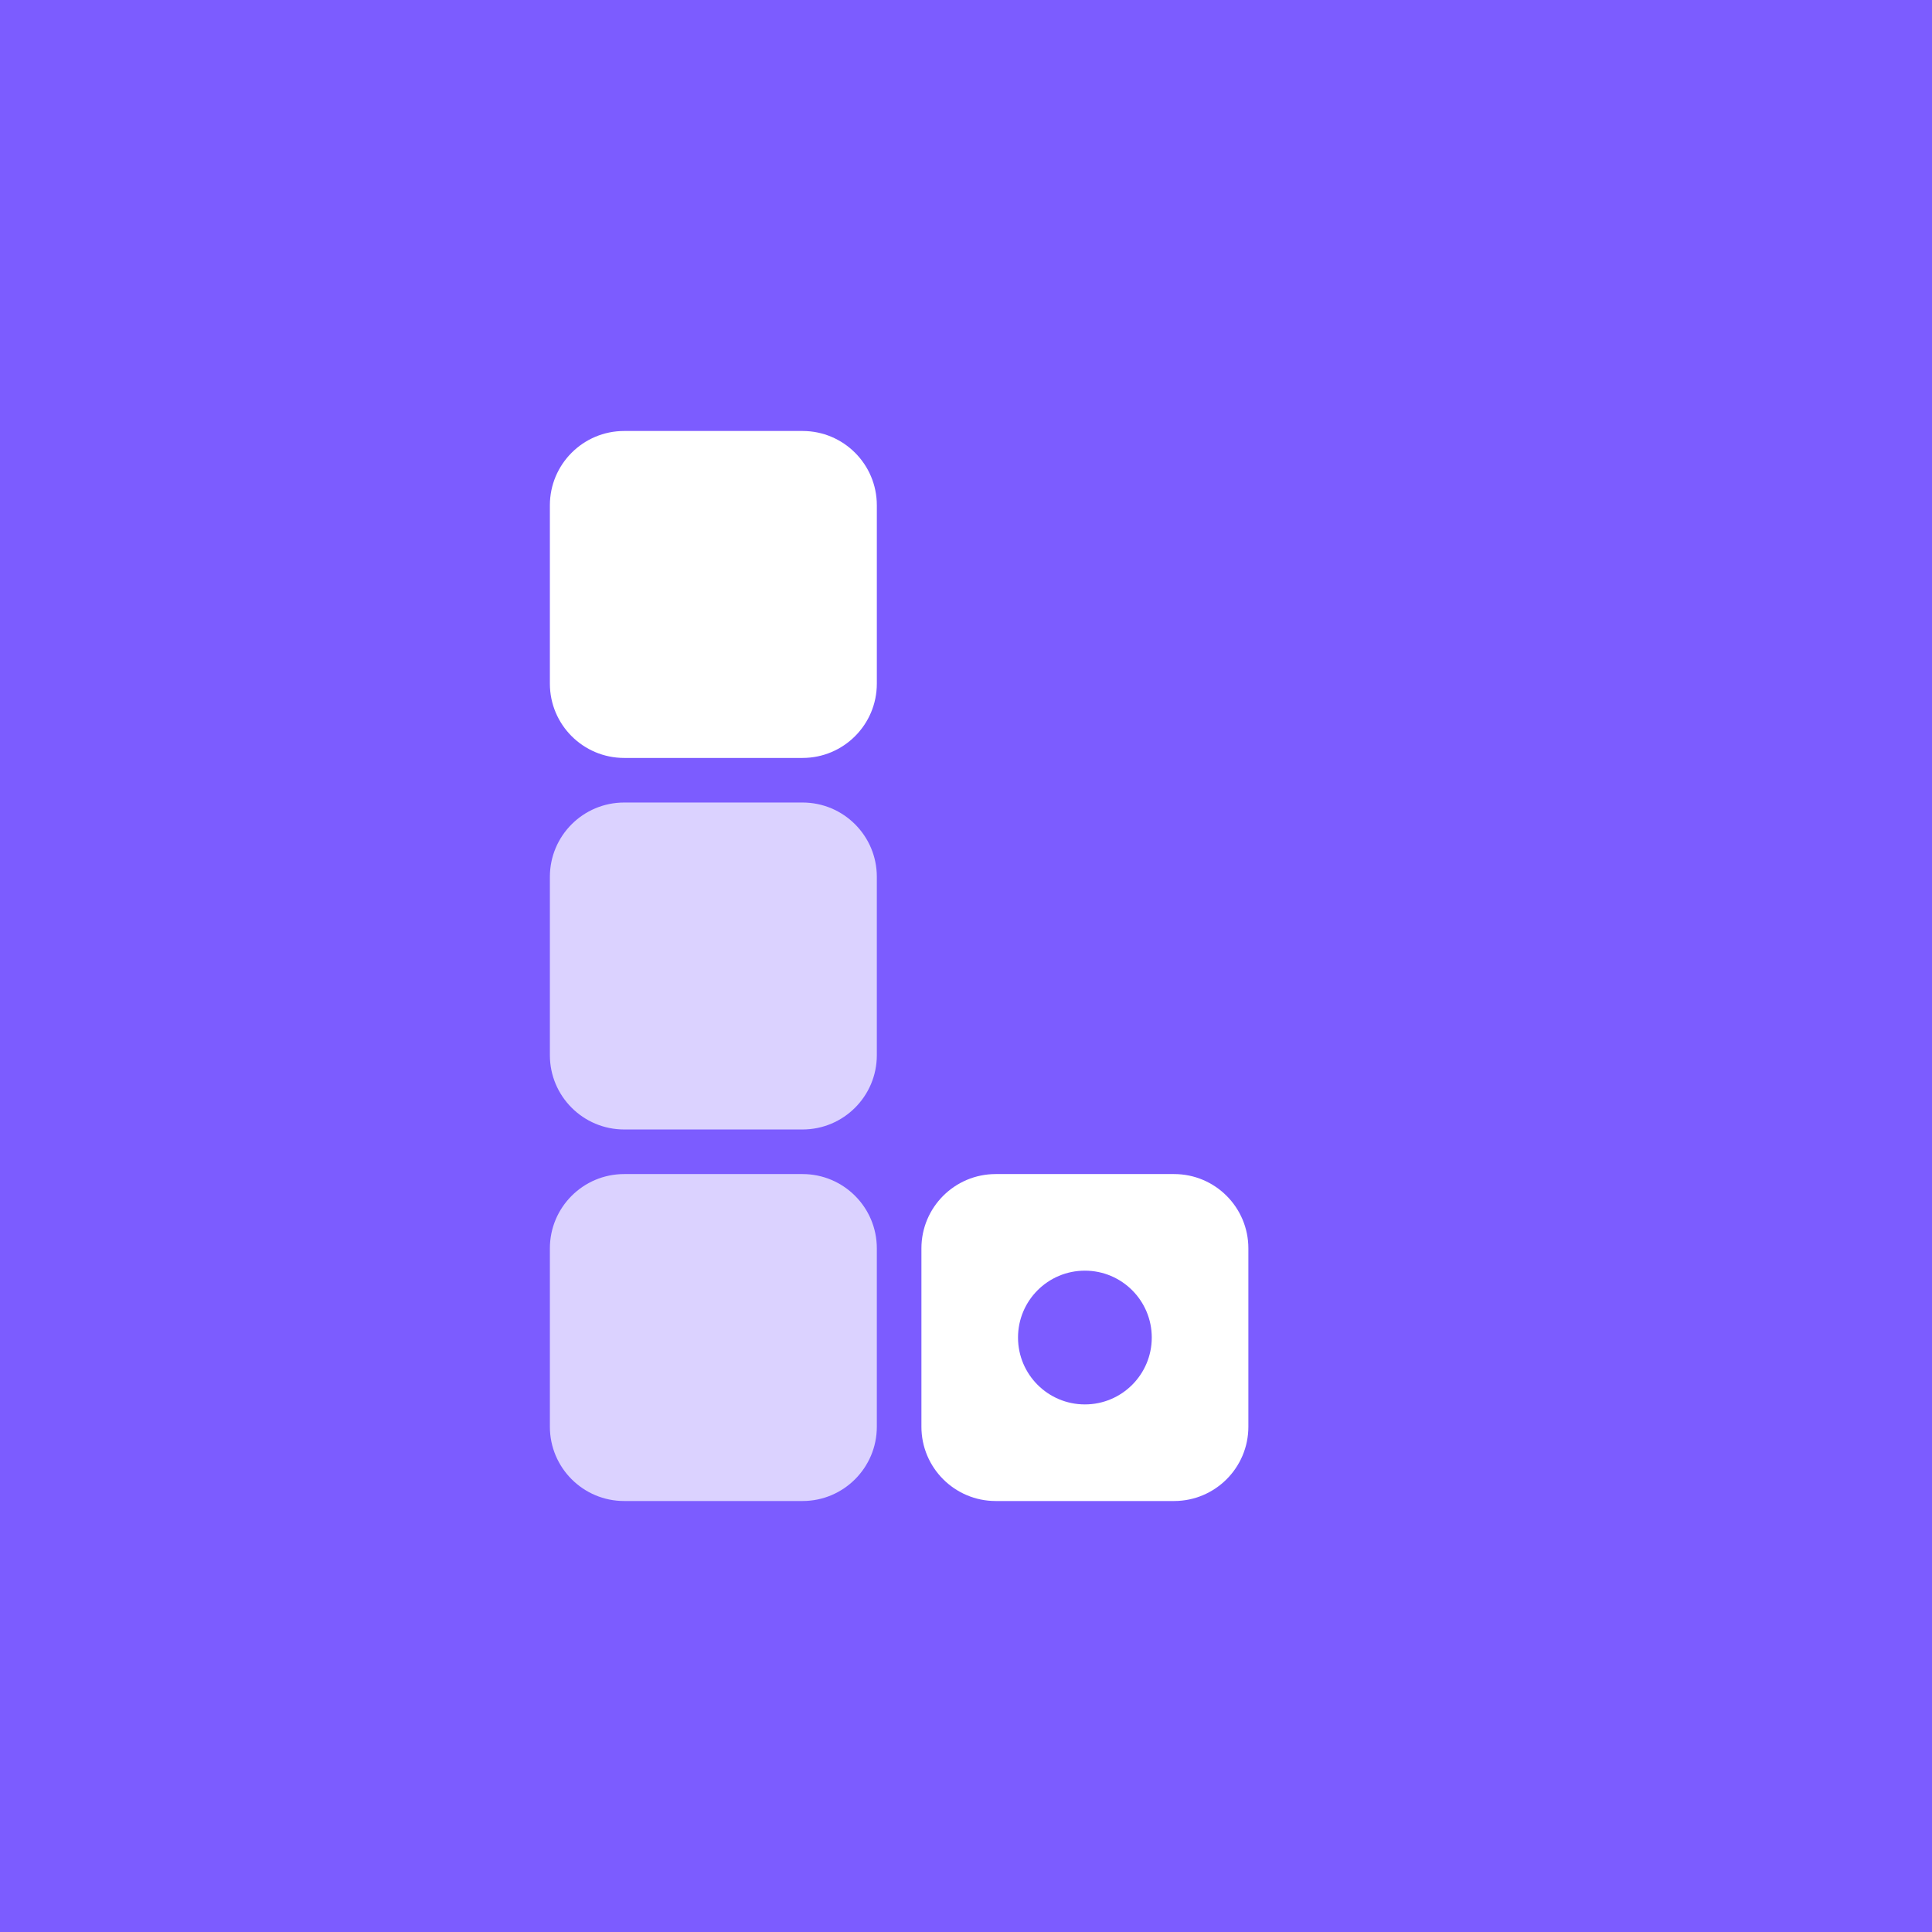
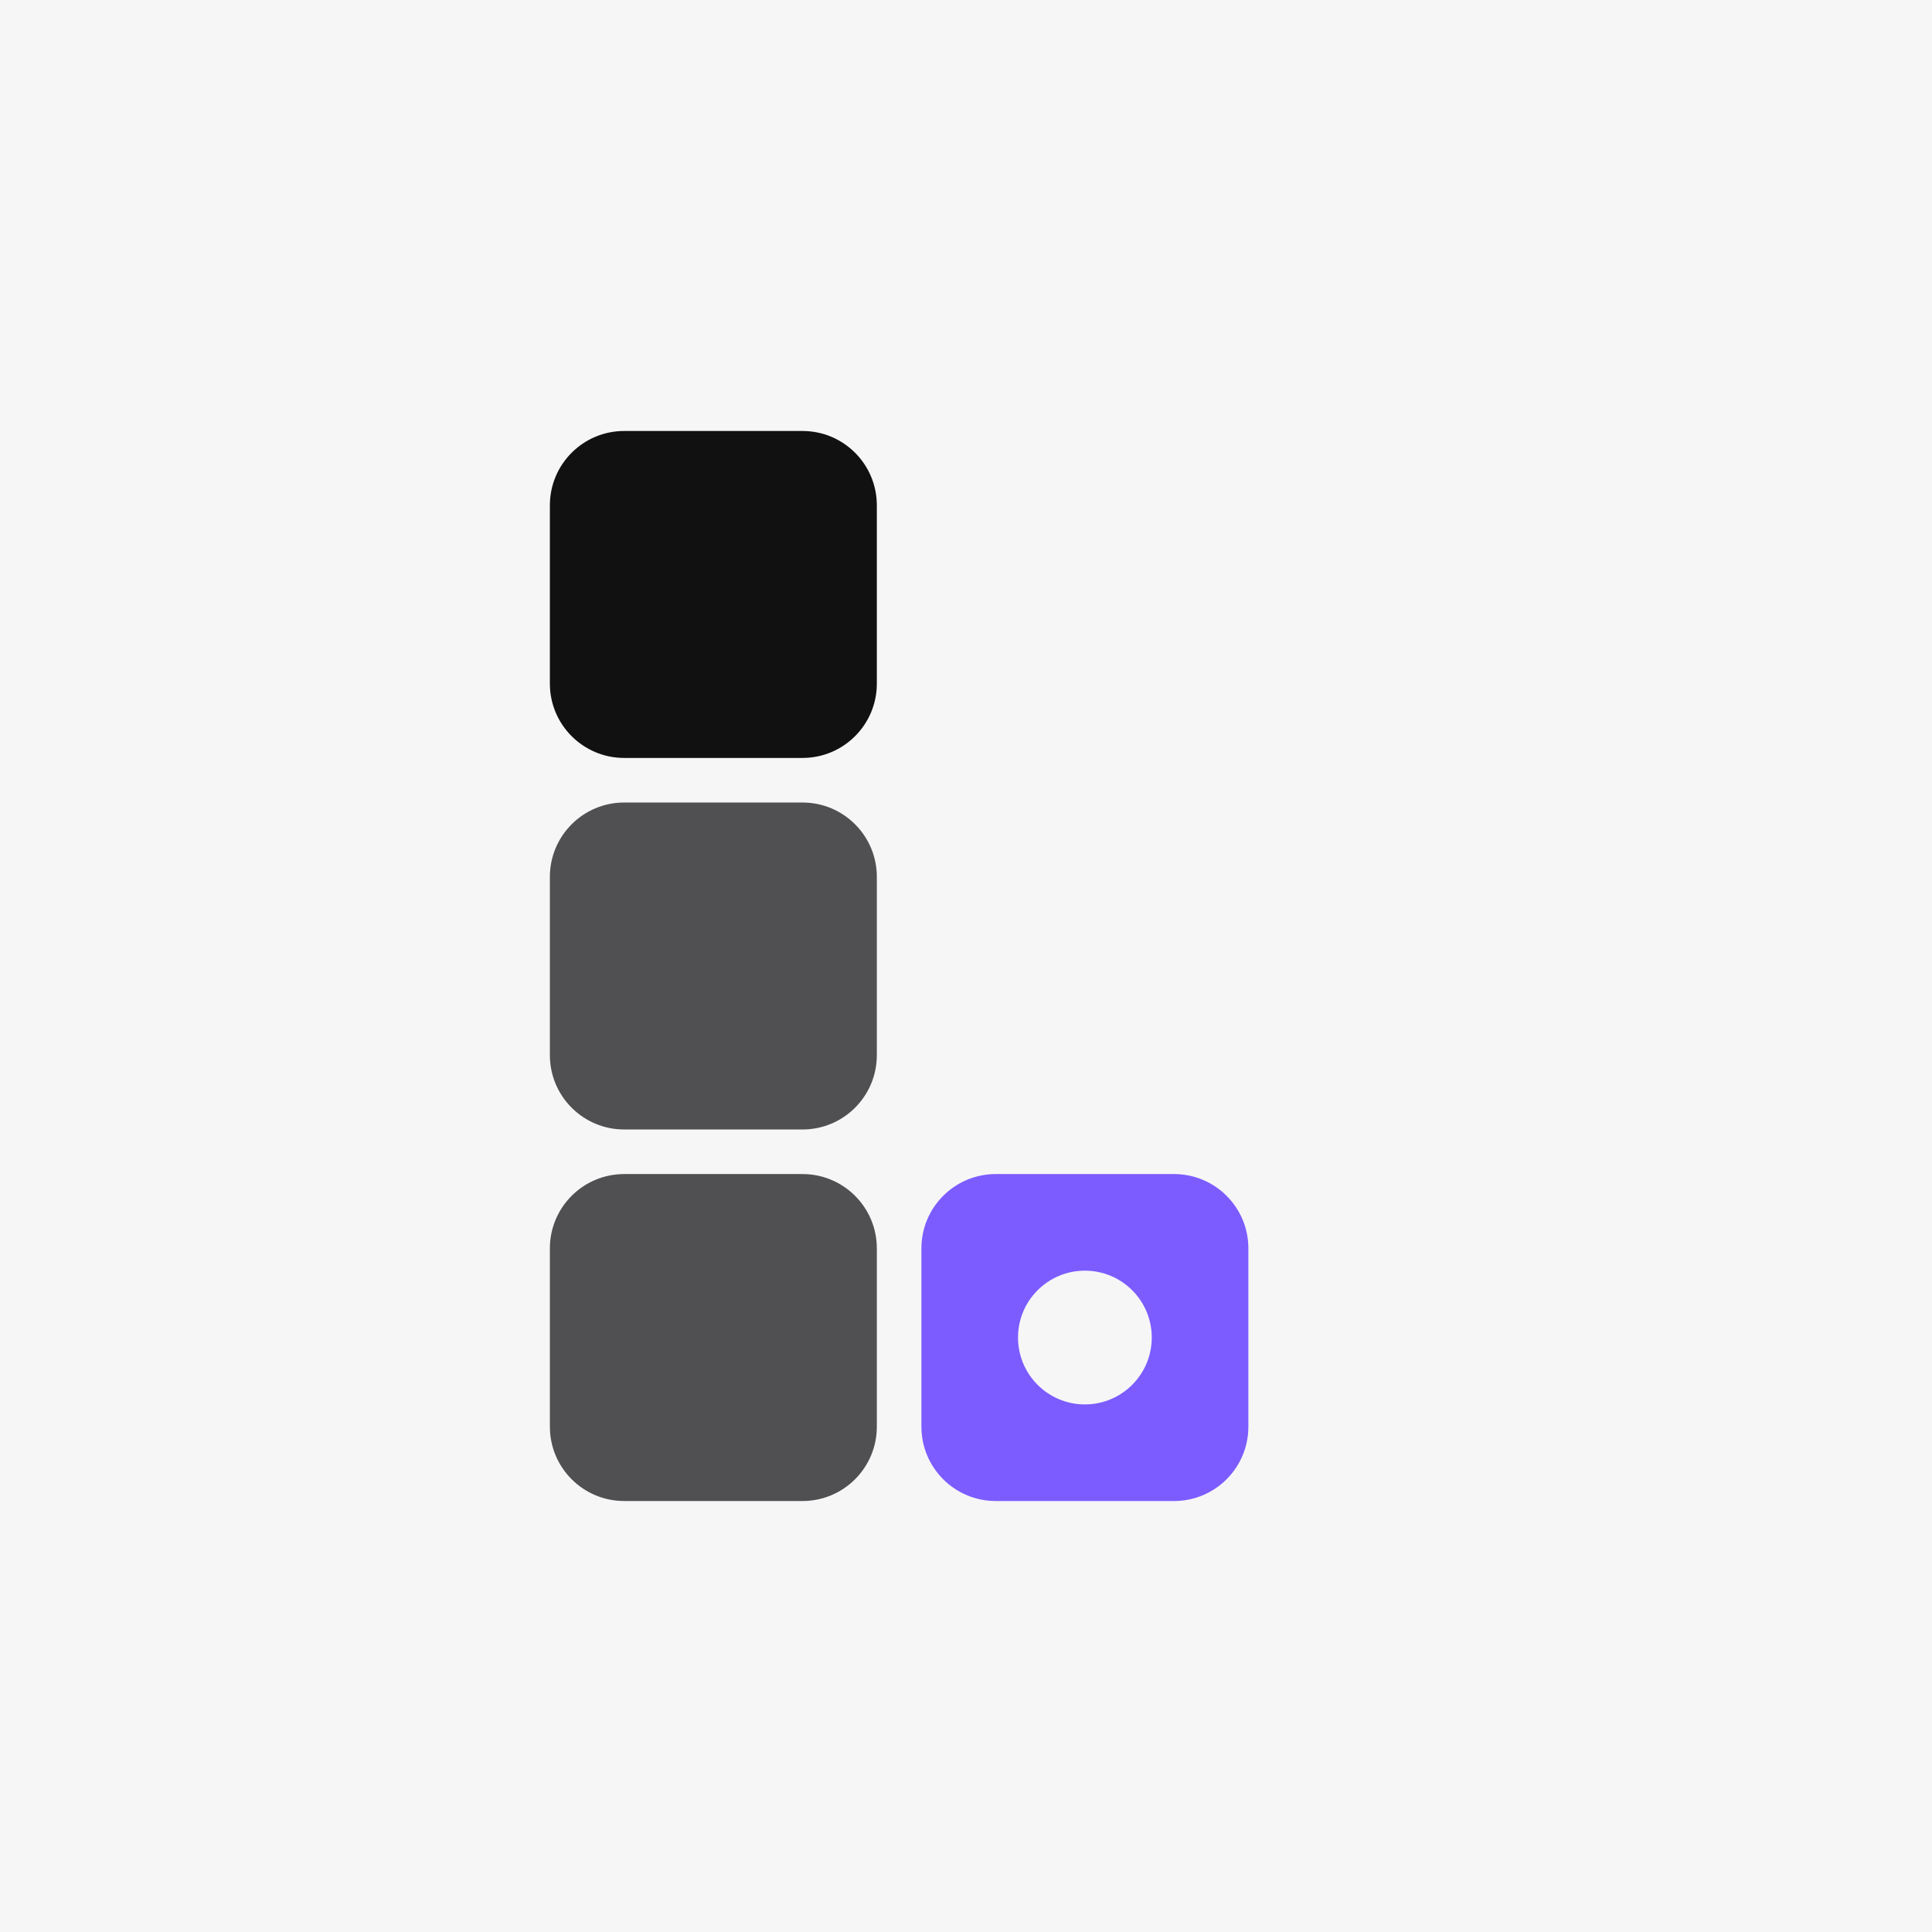
<svg xmlns="http://www.w3.org/2000/svg" viewBox="0 0 104 104">
-   <rect width="104" height="104" fill="#7C5CFF" />
+   <rect width="104" height="104" fill="#F6F6F7" />
  <g transform="translate(10.4 10.4) scale(.8)">
-     <rect x="24" y="16" width="22" height="22" rx="5" fill="#fff" />
-     <rect x="24" y="41" width="22" height="22" rx="5" fill="#fff" fill-opacity=".72" />
-     <rect x="24" y="66" width="22" height="22" rx="5" fill="#fff" fill-opacity=".72" />
-     <rect x="49" y="66" width="22" height="22" rx="5" fill="#fff" />
-     <circle cx="60" cy="77" r="4.5" fill="#7C5CFF" />
+     <rect x="24" y="16" width="22" height="22" rx="5" fill="#111112" />
+     <rect x="24" y="41" width="22" height="22" rx="5" fill="#111112" fill-opacity=".72" />
+     <rect x="24" y="66" width="22" height="22" rx="5" fill="#111112" fill-opacity=".72" />
+     <rect x="49" y="66" width="22" height="22" rx="5" fill="#7C5CFF" />
+     <circle cx="60" cy="77" r="4.5" fill="#F6F6F7" />
  </g>
</svg>
